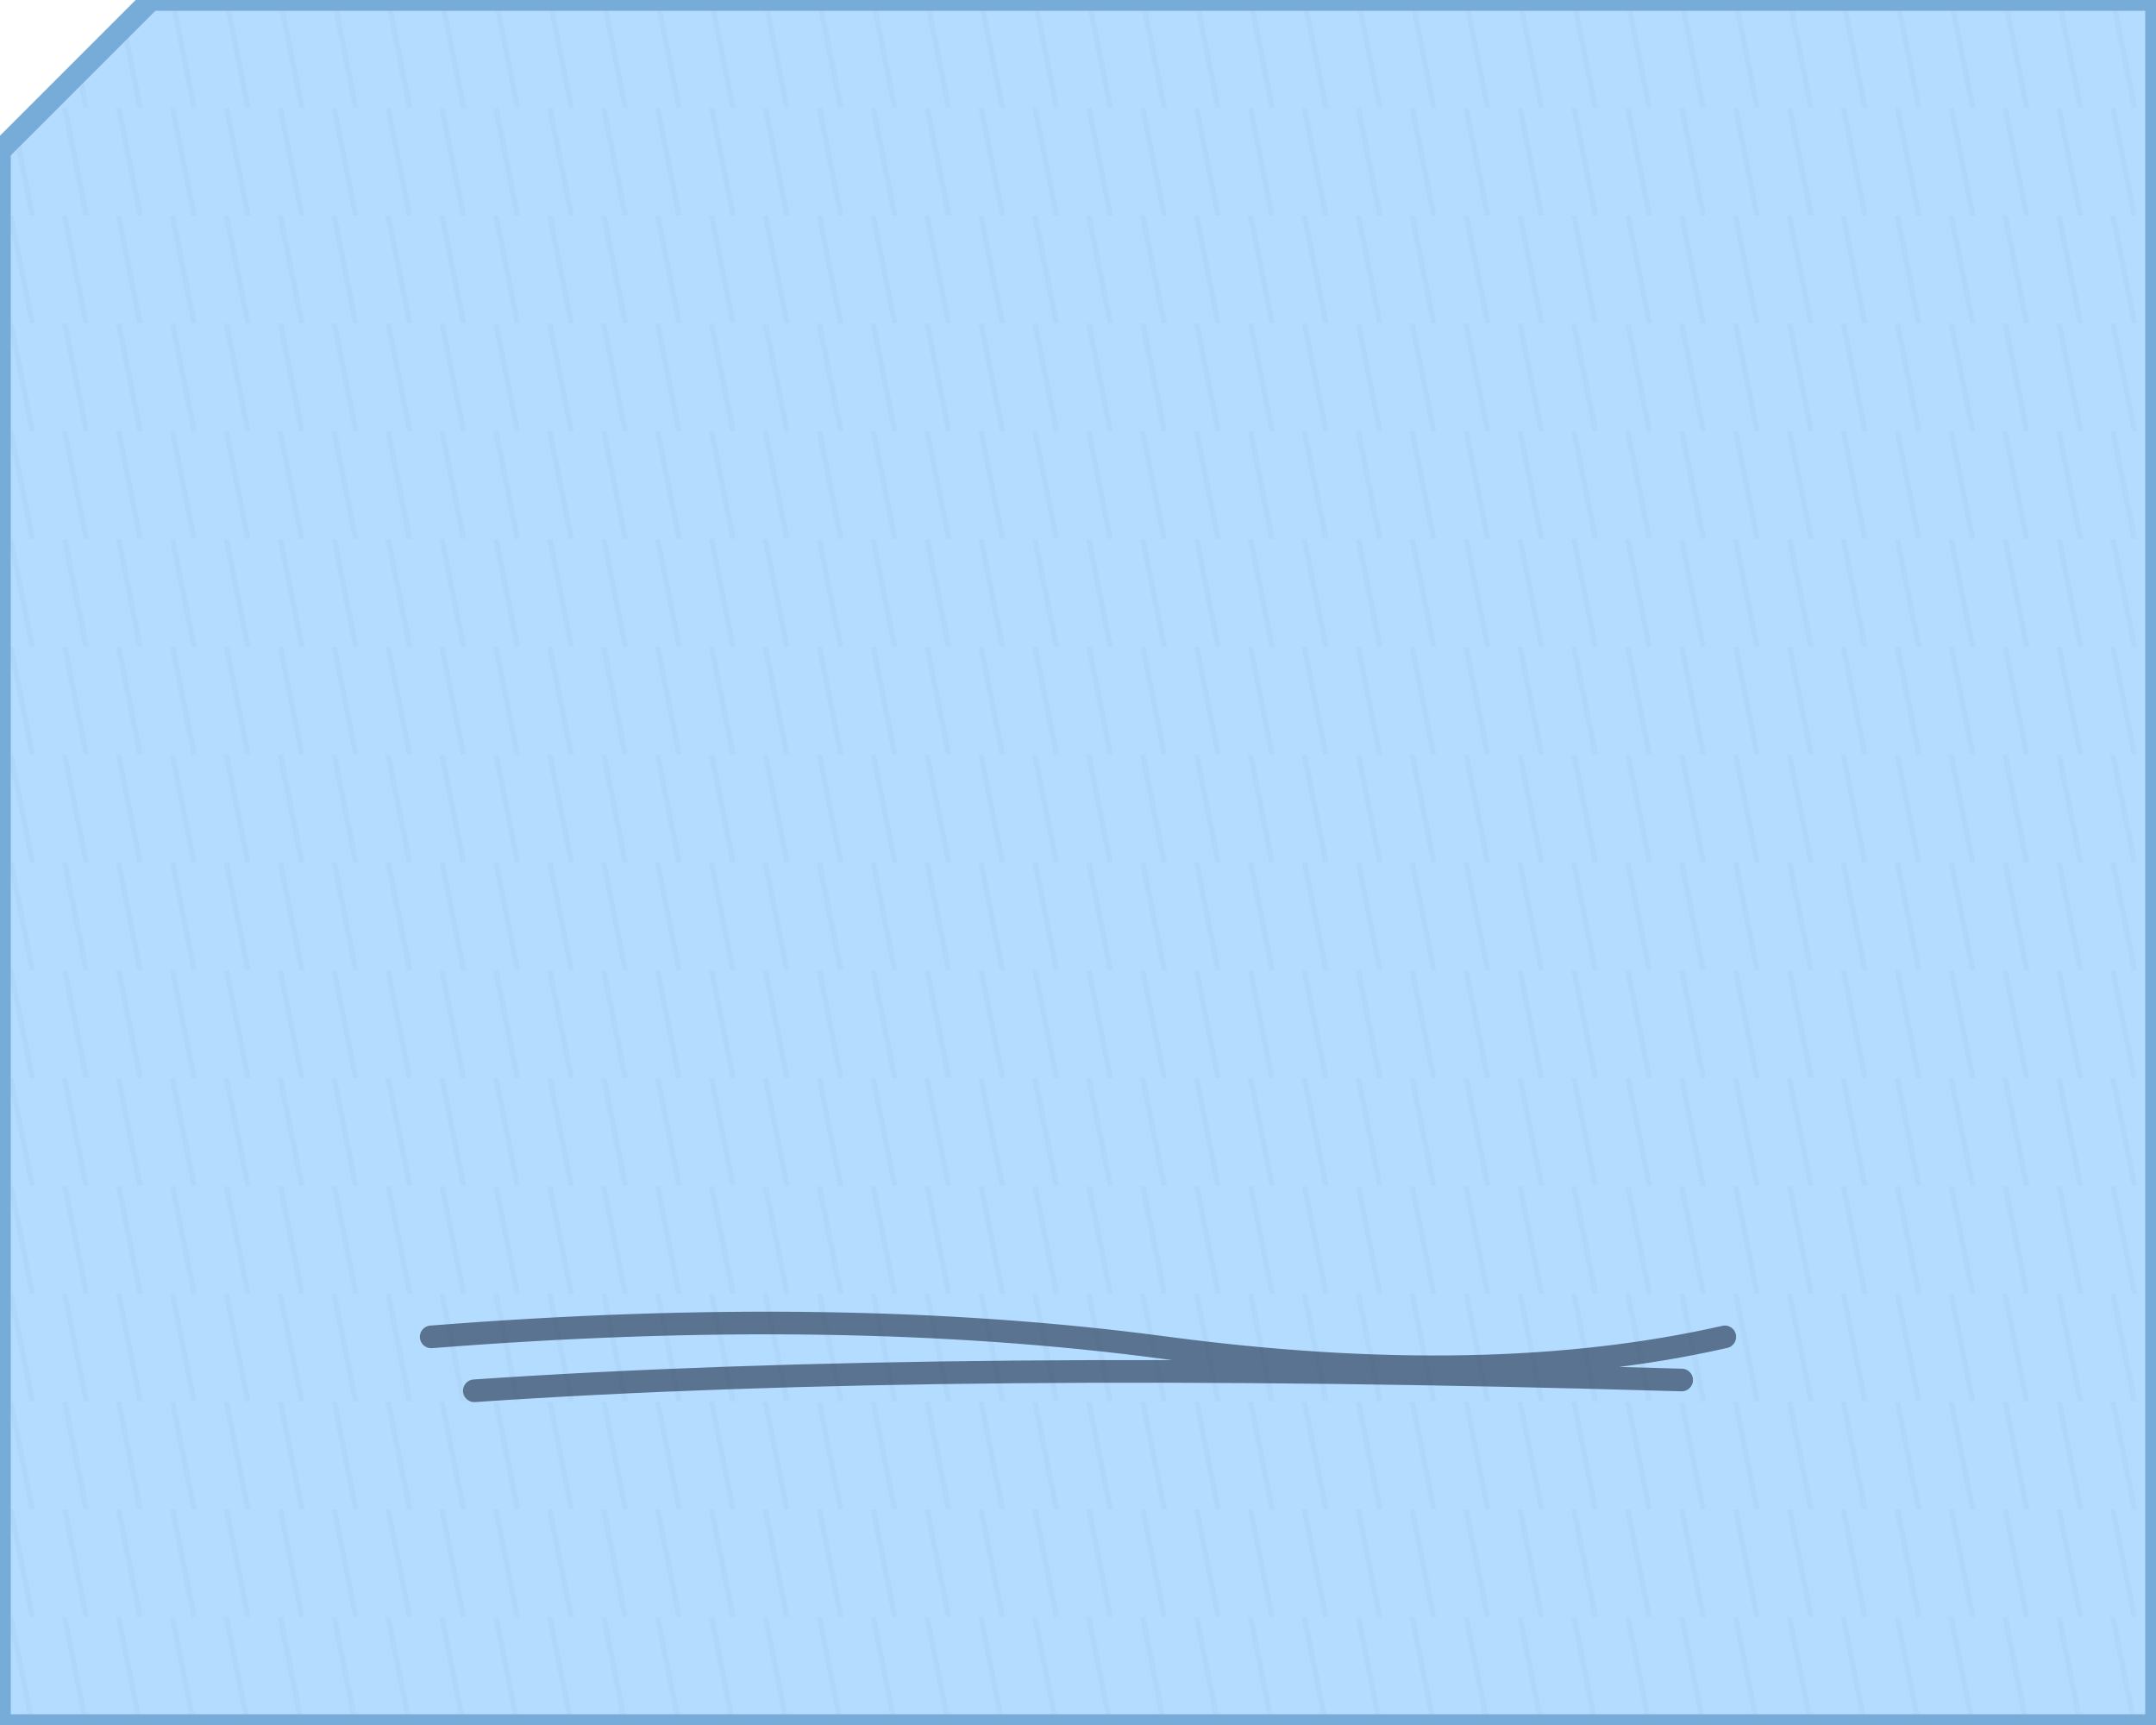
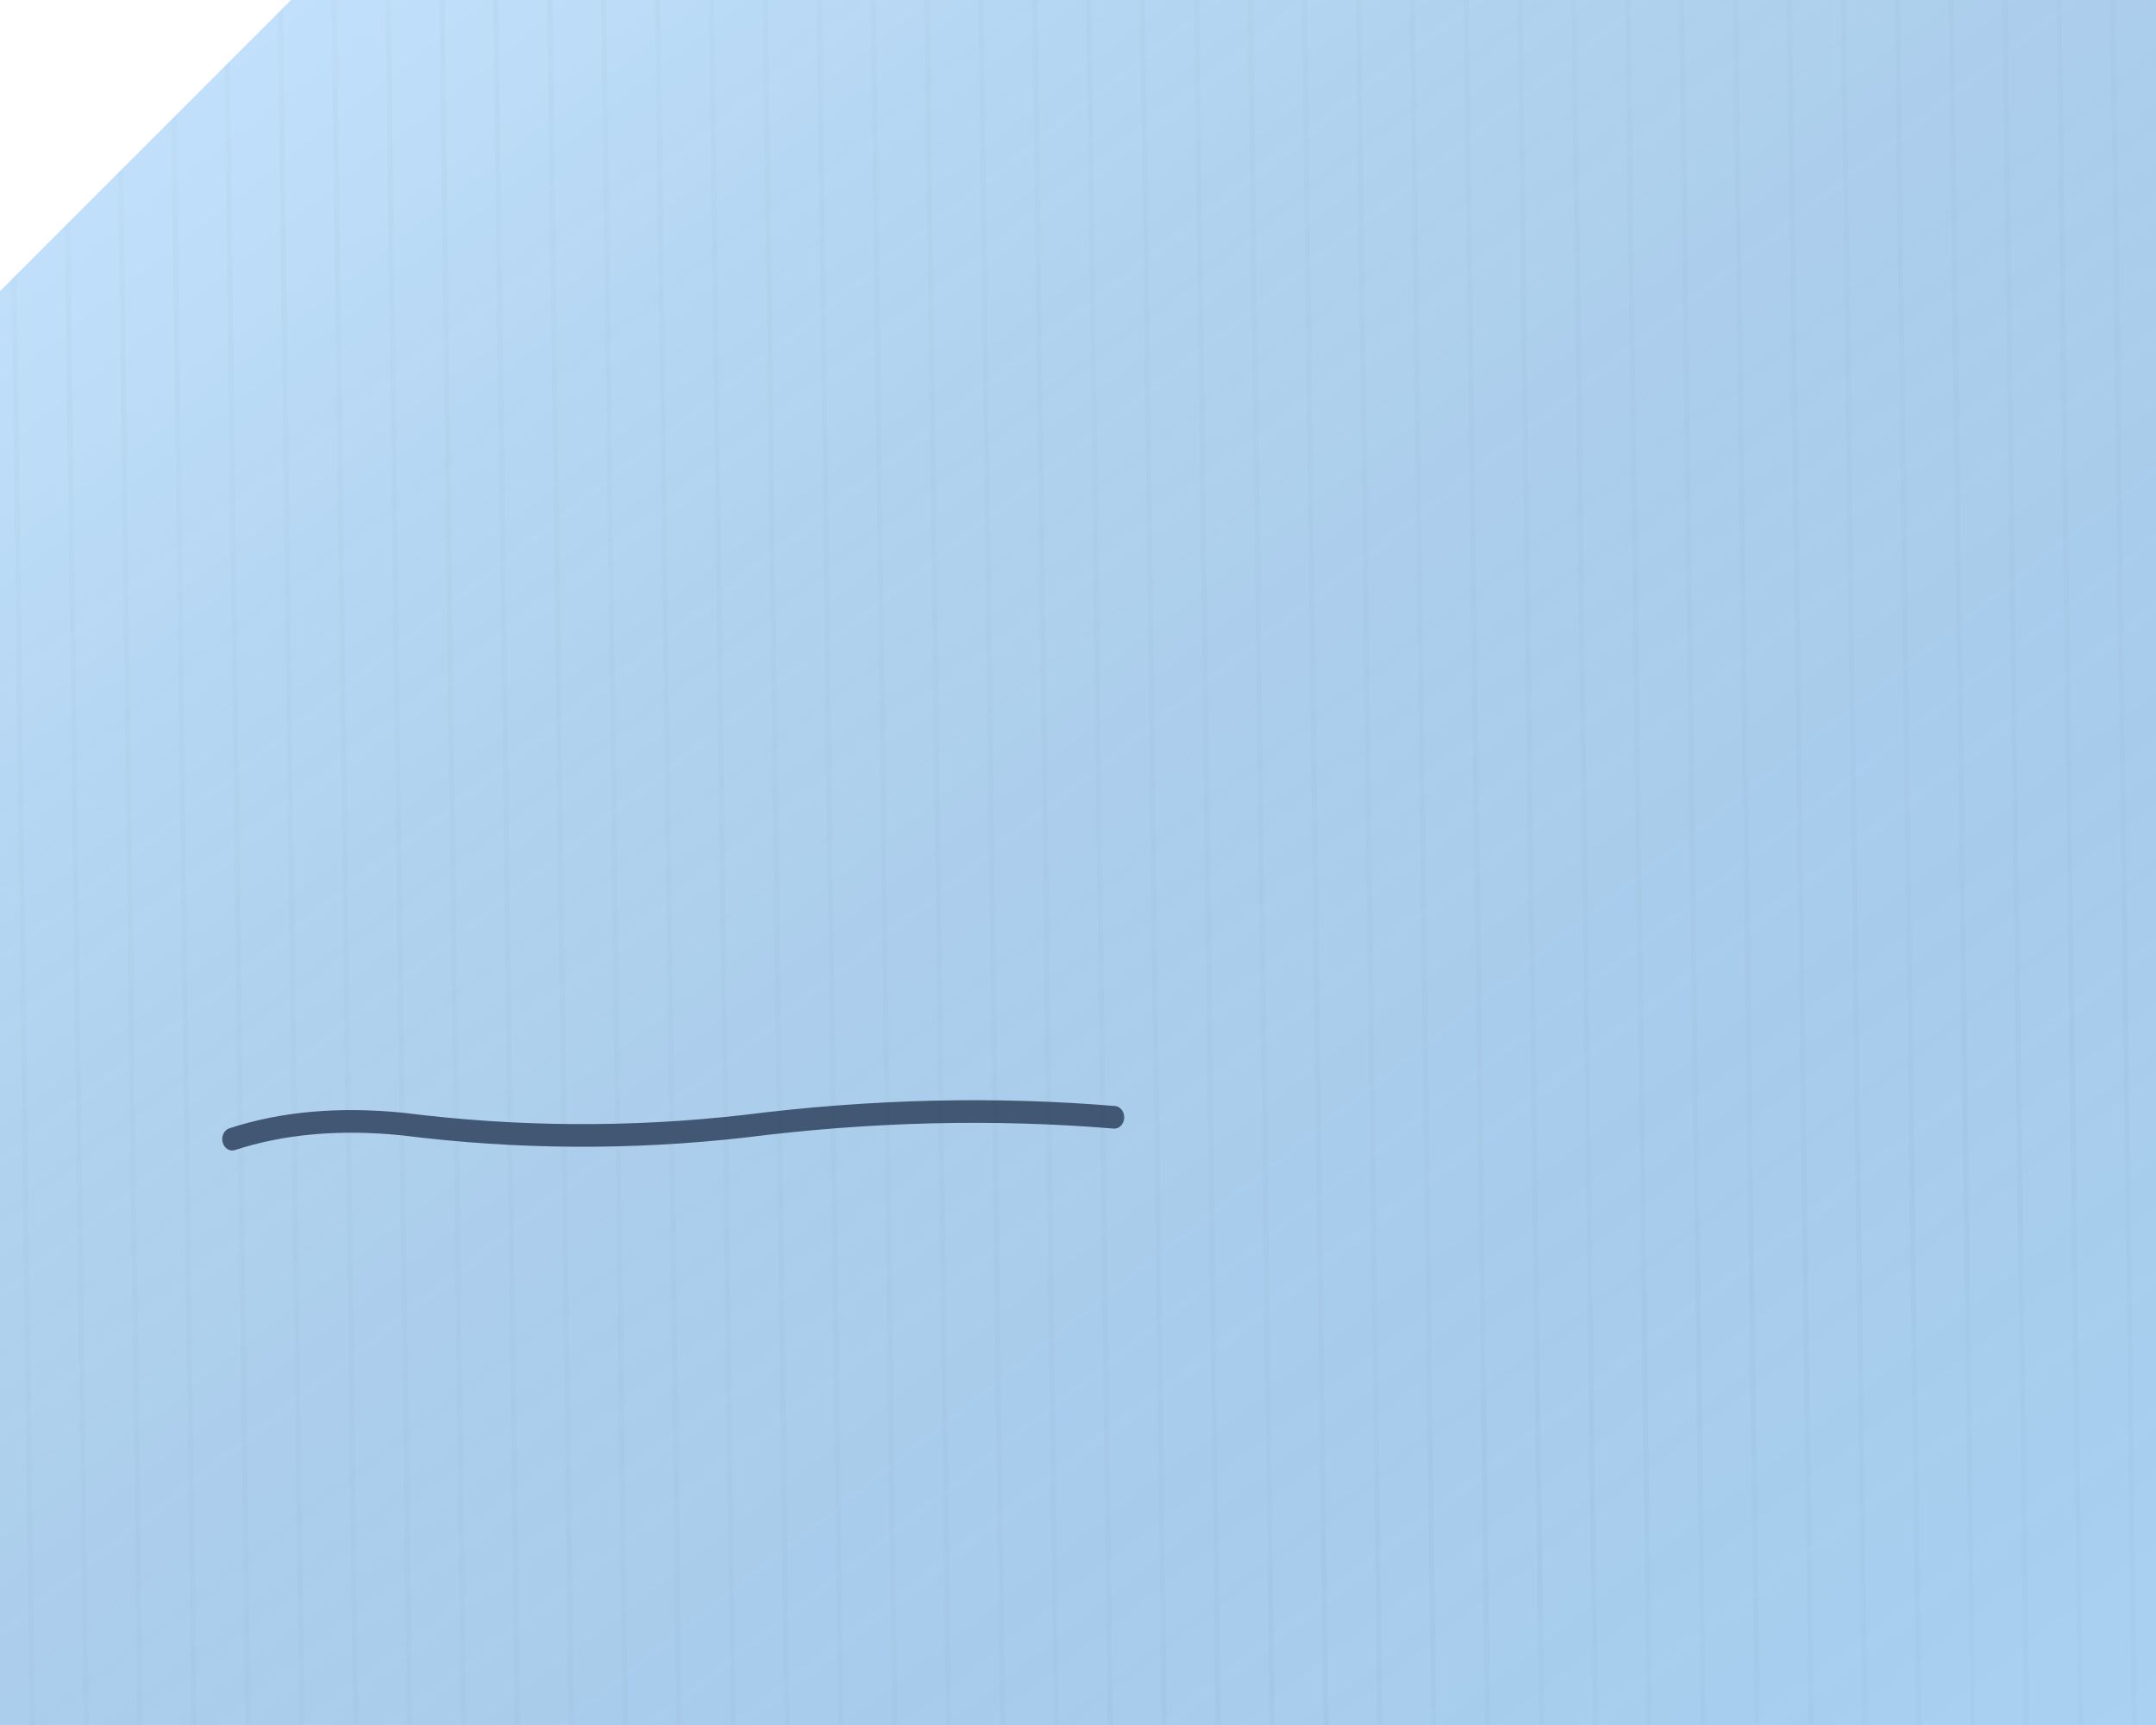
<svg xmlns="http://www.w3.org/2000/svg" viewBox="0 0 200 160" preserveAspectRatio="xMidYMid meet" aria-hidden="true" focusable="false" data-visual-axis="orientation" data-visual-value="4">
  <defs>
-     <pattern id="sticky-projects-base" patternUnits="userSpaceOnUse" width="10" height="10">
-       <rect width="10" height="10" fill="#b3dcff" />
-       <path d="M1 0L3 10M6 0L8 10" stroke="#1b1b1b" stroke-width="0.5" stroke-opacity="0.025" />
+     <linearGradient id="sticky-projects-base-shade" x1="0" y1="0" x2="1" y2="1">
+       <stop offset="0%" stop-color="#ffffff" stop-opacity="0.25" />
+       <stop offset="100%" stop-color="#000000" stop-opacity="0.05" />
+     </linearGradient>
+     <pattern id="sticky-projects-base" patternUnits="userSpaceOnUse" width="200" height="160">
+       <rect width="200" height="160" fill="#b3dcff" />
+       <rect width="200" height="160" fill="url(#sticky-projects-base-shade)" />
+       <path d="M1 0L3 160M6 0L8 160M11 0L13 160M16 0L18 160M21 0L23 160M26 0L28 160M31 0L33 160M36 0L38 160M41 0L43 160M46 0L48 160M51 0L53 160M56 0L58 160M61 0L63 160M66 0L68 160M71 0L73 160M76 0L78 160M81 0L83 160M86 0L88 160M91 0L93 160M96 0L98 160M101 0L103 160M106 0L108 160M111 0L113 160M116 0L118 160M121 0L123 160M126 0L128 160M131 0L133 160M136 0L138 160M141 0L143 160M146 0L148 160M151 0L153 160M156 0L158 160M161 0L163 160M166 0L168 160M171 0L173 160M176 0L178 160M181 0L183 160M186 0L188 160M191 0L193 160M196 0L198 160" stroke="#1b1b1b" stroke-width="0.5" stroke-opacity="0.018" />
    </pattern>
  </defs>
  <g data-visual-axis="family" data-visual-value="0">
    <g data-visual-axis="palette" data-visual-value="2">
      <g data-visual-axis="surface" data-visual-value="2">
        <g data-visual-axis="shape" data-visual-value="3">
          <g data-visual-axis="fold" data-visual-value="3">
            <g data-visual-axis="tape" data-visual-value="0">
              <g data-visual-axis="detail" data-visual-value="1">
-                 <polygon points="14,0 200,0 200,160 0,160 0,14" fill="url(#sticky-projects-base)" stroke="#78acd8" stroke-width="2" stroke-linejoin="round" data-visual-axis="silhouette" data-visual-value="3" data-visual-scope="self" />
-                 <path d="M40 124Q78 121 108 125T160 124M44 129Q88 126 156 128" fill="none" stroke="#364b66" stroke-width="2.1" stroke-linecap="round" stroke-linejoin="round" stroke-opacity="0.72" />
+                 <polygon points="27,0 200,0 200,160 0,160 0,27" fill="url(#sticky-projects-base)" stroke="none" stroke-width="0" stroke-linejoin="round" data-visual-axis="silhouette" data-visual-value="3" data-visual-scope="self" />
+                 <path d="M3 3.6Q22 2 42 4Q60 5.6 78 3.4Q88 2.4 96 4.6" fill="none" stroke="#364b66" transform="translate(56.0 100) rotate(-0.72 50 3.5) translate(50 0) scale(-0.880 1)" stroke-width="2.1" stroke-linecap="round" stroke-linejoin="round" stroke-opacity="0.9" />
              </g>
            </g>
          </g>
        </g>
      </g>
    </g>
  </g>
  <rect x="27" y="30" width="146" height="98" fill="none" stroke="none" data-theme-content-area="content" />
</svg>
